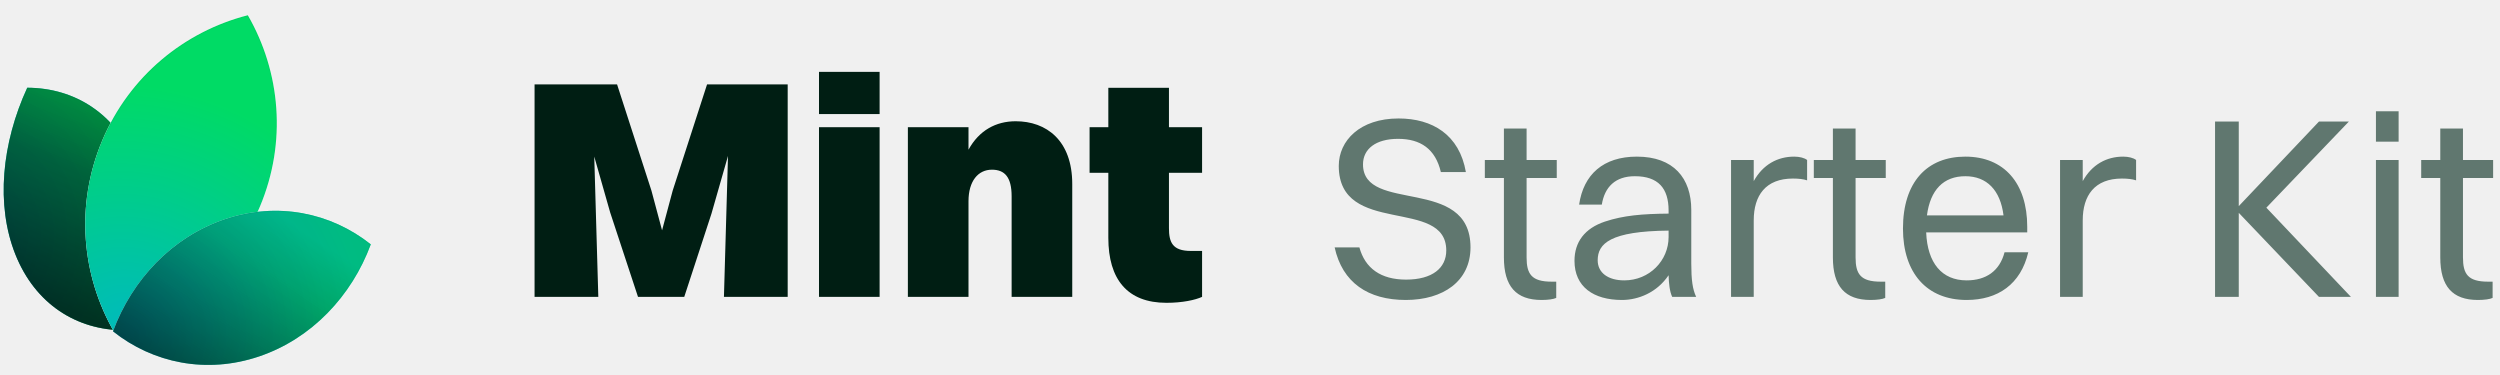
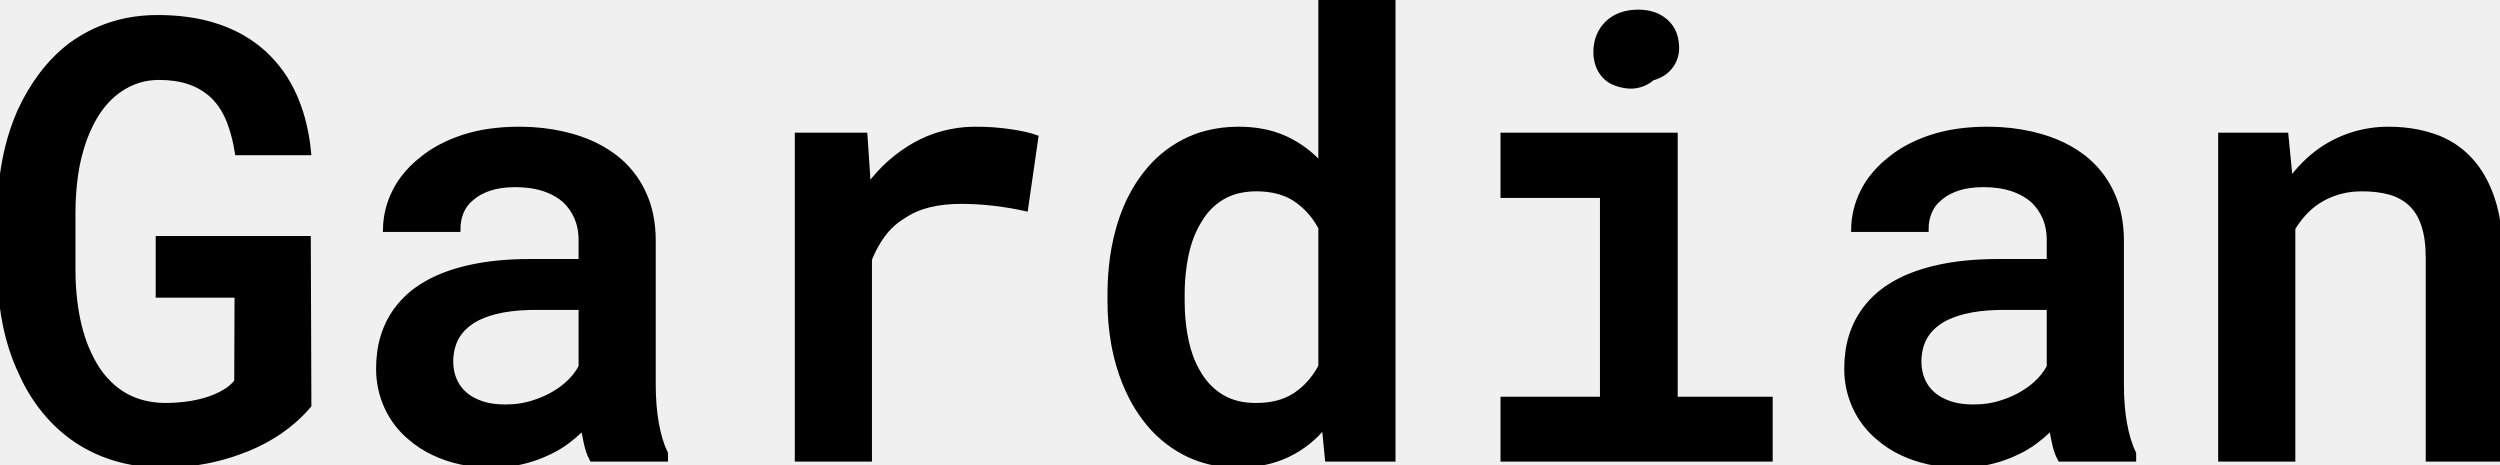
- <svg xmlns="http://www.w3.org/2000/svg" width="160" height="24" viewBox="0 0 160 24" fill="none">
-   <path d="M7.953 21.139C4.896 21.13 2.255 19.458 0.987 16.29C-0.28 13.121 0.109 9.163 1.744 5.615C4.801 5.624 7.442 7.296 8.71 10.465C9.977 13.633 9.588 17.591 7.953 21.139Z" fill="white" />
-   <path d="M7.953 21.139C4.896 21.13 2.255 19.458 0.987 16.29C-0.28 13.121 0.109 9.163 1.744 5.615C4.801 5.624 7.442 7.296 8.71 10.465C9.977 13.633 9.588 17.591 7.953 21.139Z" fill="url(#paint0_radial_115_86)" />
-   <path d="M7.953 21.139C4.896 21.13 2.255 19.458 0.987 16.29C-0.28 13.121 0.109 9.163 1.744 5.615C4.801 5.624 7.442 7.296 8.71 10.465C9.977 13.633 9.588 17.591 7.953 21.139Z" fill="black" fill-opacity="0.5" style="mix-blend-mode:hard-light" />
-   <path d="M7.953 21.139C4.896 21.13 2.255 19.458 0.987 16.29C-0.28 13.121 0.109 9.163 1.744 5.615C4.801 5.624 7.442 7.296 8.71 10.465C9.977 13.633 9.588 17.591 7.953 21.139Z" fill="url(#paint1_linear_115_86)" fill-opacity="0.5" style="mix-blend-mode:hard-light" />
-   <path d="M7.935 21.111C4.897 21.096 2.274 19.431 1.013 16.279C-0.248 13.124 0.136 9.182 1.762 5.643C4.8 5.659 7.423 7.324 8.684 10.476C9.945 13.63 9.561 17.572 7.935 21.111Z" stroke="url(#paint2_linear_115_86)" stroke-opacity="0.05" stroke-width="0.056" />
-   <path d="M7.31 21.257C11.354 20.221 14.884 17.375 16.628 13.236C18.373 9.097 17.945 4.587 15.86 0.976C11.816 2.012 8.287 4.858 6.542 8.998C4.797 13.137 5.225 17.646 7.31 21.257Z" fill="white" />
-   <path d="M7.31 21.257C11.354 20.221 14.884 17.375 16.628 13.236C18.373 9.097 17.945 4.587 15.86 0.976C11.816 2.012 8.287 4.858 6.542 8.998C4.797 13.137 5.225 17.646 7.31 21.257Z" fill="url(#paint3_radial_115_86)" />
-   <path d="M16.602 13.225C14.864 17.349 11.351 20.187 7.324 21.225C5.253 17.624 4.829 13.132 6.568 9.009C8.306 4.885 11.819 2.047 15.846 1.009C17.918 4.61 18.341 9.101 16.602 13.225Z" stroke="url(#paint4_linear_115_86)" stroke-opacity="0.05" stroke-width="0.056" />
-   <path d="M7.234 21.207C9.789 23.237 13.21 23.951 16.577 22.814C19.944 21.677 22.506 18.945 23.73 15.638C21.175 13.608 17.754 12.894 14.387 14.031C11.02 15.168 8.458 17.901 7.234 21.207Z" fill="white" />
-   <path d="M7.234 21.207C9.789 23.237 13.21 23.951 16.577 22.814C19.944 21.677 22.506 18.945 23.73 15.638C21.175 13.608 17.754 12.894 14.387 14.031C11.02 15.168 8.458 17.901 7.234 21.207Z" fill="url(#paint5_radial_115_86)" />
-   <path d="M7.234 21.207C9.789 23.237 13.21 23.951 16.577 22.814C19.944 21.677 22.506 18.945 23.73 15.638C21.175 13.608 17.754 12.894 14.387 14.031C11.02 15.168 8.458 17.901 7.234 21.207Z" fill="black" fill-opacity="0.2" style="mix-blend-mode:hard-light" />
-   <path d="M7.234 21.207C9.789 23.237 13.21 23.951 16.577 22.814C19.944 21.677 22.506 18.945 23.73 15.638C21.175 13.608 17.754 12.894 14.387 14.031C11.02 15.168 8.458 17.901 7.234 21.207Z" fill="url(#paint6_linear_115_86)" fill-opacity="0.5" style="mix-blend-mode:hard-light" />
-   <path d="M16.568 22.787C13.218 23.918 9.814 23.212 7.267 21.198C8.492 17.907 11.044 15.189 14.396 14.058C17.747 12.927 21.15 13.633 23.697 15.648C22.472 18.938 19.92 21.656 16.568 22.787Z" stroke="url(#paint7_linear_115_86)" stroke-opacity="0.05" stroke-width="0.056" />
-   <path d="M34.212 19V5.4H39.492L41.692 12.2L42.372 14.74L43.052 12.2L45.252 5.4H50.412V19H46.332L46.592 9.98L45.532 13.68L43.792 19H40.832L39.052 13.6L38.032 10.02L38.292 19H34.212ZM52.416 7.3V4.6H56.295V7.3H52.416ZM52.416 19V8.14H56.295V19H52.416ZM58.104 19V8.14H61.984V9.58C62.664 8.34 63.744 7.76 65.004 7.76C66.964 7.76 68.624 8.98 68.624 11.78V19H64.744V12.56C64.744 11.34 64.304 10.86 63.484 10.86C62.604 10.86 61.984 11.58 61.984 12.88V19H58.104ZM70.933 15.22V11.06H69.733V8.14H70.933V5.62H74.813V8.14H76.933V11.06H74.813V14.6C74.813 15.5 75.033 16.06 76.213 16.06H76.933V19C76.493 19.2 75.673 19.38 74.653 19.38C72.153 19.38 70.933 17.88 70.933 15.22Z" fill="#001E13" />
-   <path d="M87.232 10.519C87.232 13.687 94.112 11.229 94.112 15.832C94.112 17.994 92.364 19.198 89.971 19.198C87.562 19.198 85.912 18.093 85.417 15.832H87.001C87.364 17.169 88.371 17.895 89.987 17.895C91.671 17.895 92.561 17.152 92.561 16.03C92.561 12.598 85.681 15.155 85.681 10.618C85.681 9.001 87.034 7.582 89.509 7.582C91.671 7.582 93.403 8.621 93.816 11.014H92.215C91.868 9.529 90.912 8.886 89.476 8.886C88.057 8.886 87.232 9.529 87.232 10.519ZM96.25 16.476V11.393H95.029V10.239H96.25V8.226H97.702V10.239H99.632V11.393H97.702V16.476C97.702 17.532 98.015 18.026 99.302 18.026H99.599V19.066C99.434 19.148 99.071 19.198 98.659 19.198C97.025 19.198 96.25 18.323 96.25 16.476ZM102.516 13.093H101.064C101.345 11.162 102.615 10.024 104.76 10.024C107.103 10.024 108.242 11.393 108.242 13.44V16.888C108.242 17.895 108.324 18.521 108.555 19H107.021C106.856 18.654 106.806 18.142 106.79 17.614C106.047 18.72 104.859 19.198 103.803 19.198C101.988 19.198 100.767 18.357 100.767 16.69C100.767 15.486 101.427 14.611 102.714 14.182C103.902 13.786 105.107 13.687 106.79 13.671V13.473C106.79 12.053 106.13 11.278 104.628 11.278C103.374 11.278 102.698 11.971 102.516 13.093ZM102.252 16.657C102.252 17.465 102.929 17.944 103.952 17.944C105.569 17.944 106.79 16.674 106.79 15.172V14.759C103.061 14.793 102.252 15.585 102.252 16.657ZM110.787 19V10.239H112.239V11.591C112.833 10.519 113.774 10.024 114.83 10.024C115.176 10.024 115.49 10.107 115.655 10.239V11.542C115.407 11.46 115.094 11.427 114.747 11.427C112.998 11.427 112.239 12.515 112.239 14.1V19H110.787ZM117.305 16.476V11.393H116.084V10.239H117.305V8.226H118.757V10.239H120.688V11.393H118.757V16.476C118.757 17.532 119.071 18.026 120.358 18.026H120.655V19.066C120.49 19.148 120.127 19.198 119.714 19.198C118.081 19.198 117.305 18.323 117.305 16.476ZM129.809 16.145C129.33 18.192 127.862 19.198 125.865 19.198C123.324 19.198 121.79 17.482 121.79 14.627C121.79 11.658 123.324 10.024 125.783 10.024C128.258 10.024 129.743 11.723 129.743 14.512V14.875H123.275C123.357 16.838 124.281 17.944 125.865 17.944C127.103 17.944 127.977 17.35 128.291 16.145H129.809ZM125.783 11.278C124.38 11.278 123.539 12.152 123.324 13.786H128.225C128.027 12.169 127.152 11.278 125.783 11.278ZM131.843 19V10.239H133.295V11.591C133.889 10.519 134.829 10.024 135.885 10.024C136.232 10.024 136.545 10.107 136.71 10.239V11.542C136.463 11.46 136.149 11.427 135.803 11.427C134.054 11.427 133.295 12.515 133.295 14.1V19H131.843ZM141.763 19V7.78H143.281V13.192L148.413 7.78H150.327L145.047 13.291L150.459 19H148.413L143.281 13.621V19H141.763ZM152.06 9.067V7.12H153.512V9.067H152.06ZM152.06 19V10.239H153.512V19H152.06ZM156.178 16.476V11.393H154.957V10.239H156.178V8.226H157.63V10.239H159.56V11.393H157.63V16.476C157.63 17.532 157.943 18.026 159.23 18.026H159.527V19.066C159.362 19.148 158.999 19.198 158.587 19.198C156.953 19.198 156.178 18.323 156.178 16.476Z" fill="#002719" fill-opacity="0.6" />
-   <defs>
-     <radialGradient id="paint0_radial_115_86" cx="0" cy="0" r="1" gradientUnits="userSpaceOnUse" gradientTransform="translate(-3.00503 15.023) rotate(-10.029) scale(17.9572 17.784)">
-       <stop stop-color="#00B0BB" />
-       <stop offset="1" stop-color="#00DB65" />
-     </radialGradient>
-     <linearGradient id="paint1_linear_115_86" x1="7.39" y1="4.813" x2="1.63" y2="18.689" gradientUnits="userSpaceOnUse">
-       <stop stop-color="#18E299" />
-       <stop offset="1" />
-     </linearGradient>
-     <linearGradient id="paint2_linear_115_86" x1="7.948" y1="8.016" x2="1.761" y2="18.746" gradientUnits="userSpaceOnUse">
-       <stop />
-       <stop offset="1" stop-opacity="0" />
-     </linearGradient>
-     <radialGradient id="paint3_radial_115_86" cx="0" cy="0" r="1" gradientUnits="userSpaceOnUse" gradientTransform="translate(8.11404 20.8822) rotate(-75.7542) scale(21.6246 23.7772)">
-       <stop stop-color="#00BBBB" />
-       <stop offset="0.713" stop-color="#00DB65" />
-     </radialGradient>
-     <linearGradient id="paint4_linear_115_86" x1="7.602" y1="5.871" x2="15.556" y2="16.372" gradientUnits="userSpaceOnUse">
-       <stop />
-       <stop offset="1" stop-opacity="0" />
-     </linearGradient>
-     <radialGradient id="paint5_radial_115_86" cx="0" cy="0" r="1" gradientUnits="userSpaceOnUse" gradientTransform="translate(7.84537 21.5181) rotate(-20.3525) scale(18.5603 17.32)">
-       <stop stop-color="#00B0BB" />
-       <stop offset="1" stop-color="#00DB65" />
-     </radialGradient>
-     <linearGradient id="paint6_linear_115_86" x1="16.808" y1="13.007" x2="10.041" y2="22.994" gradientUnits="userSpaceOnUse">
-       <stop stop-color="#00B1BC" />
-       <stop offset="1" />
-     </linearGradient>
-     <linearGradient id="paint7_linear_115_86" x1="16.808" y1="13.007" x2="14.169" y2="23.841" gradientUnits="userSpaceOnUse">
-       <stop />
-       <stop offset="1" stop-opacity="0" />
-     </linearGradient>
-   </defs>
+ <svg xmlns="http://www.w3.org/2000/svg" width="408.74" height="75.977" viewBox="0 0 408.74 75.977">
+   <g id="svgGroup" stroke-linecap="round" fill-rule="evenodd" font-size="9pt" stroke="#000" stroke-width="0.25mm" fill="#000" style="stroke:#000;stroke-width:0.25mm;fill:#000">
+     <path d="M 50.439 66.26 L 50.342 39.063 L 25.928 39.063 L 25.928 48.193 L 38.818 48.193 L 38.77 62.402 Q 37.988 63.428 36.67 64.185 A 14.151 14.151 0 0 1 34.224 65.287 A 15.97 15.97 0 0 1 33.789 65.43 Q 32.178 65.918 30.42 66.138 A 27.932 27.932 0 0 1 26.953 66.357 A 16.035 16.035 0 0 1 24.145 66.073 A 12.547 12.547 0 0 1 21.802 65.381 A 11.972 11.972 0 0 1 17.822 62.744 A 14.025 14.025 0 0 1 15.454 59.717 Q 14.453 58.008 13.721 56.055 A 28.653 28.653 0 0 1 12.664 52.289 A 33.815 33.815 0 0 1 12.329 50.439 A 40.742 40.742 0 0 1 11.894 45.706 A 47.126 47.126 0 0 1 11.865 44.043 L 11.865 34.863 Q 11.865 31.982 12.207 29.248 A 31.631 31.631 0 0 1 12.9 25.494 A 27.432 27.432 0 0 1 13.281 24.121 A 24.422 24.422 0 0 1 14.624 20.641 A 20.92 20.92 0 0 1 15.405 19.165 A 15.321 15.321 0 0 1 17.303 16.554 A 13.229 13.229 0 0 1 18.457 15.43 A 11.795 11.795 0 0 1 21.875 13.354 A 10.836 10.836 0 0 1 25.195 12.624 A 12.792 12.792 0 0 1 26.025 12.598 A 18.167 18.167 0 0 1 28.563 12.766 Q 30.095 12.982 31.372 13.477 A 10.524 10.524 0 0 1 34.38 15.234 A 9.812 9.812 0 0 1 35.205 16.016 A 11.014 11.014 0 0 1 36.942 18.499 A 13.606 13.606 0 0 1 37.549 19.849 Q 38.428 22.119 38.867 24.902 L 50.391 24.902 A 32.145 32.145 0 0 0 49.385 19.365 A 26.302 26.302 0 0 0 48.096 15.747 A 20.795 20.795 0 0 0 43.164 8.789 A 20.376 20.376 0 0 0 37.391 5.085 A 24.306 24.306 0 0 0 35.742 4.443 A 26.398 26.398 0 0 0 30.609 3.24 A 35.822 35.822 0 0 0 25.781 2.93 A 25.797 25.797 0 0 0 20.655 3.422 A 22.106 22.106 0 0 0 18.091 4.102 A 23.185 23.185 0 0 0 11.621 7.422 Q 8.936 9.473 6.836 12.256 A 31.65 31.65 0 0 0 3.414 17.989 A 34.96 34.96 0 0 0 3.223 18.408 A 35.054 35.054 0 0 0 1.305 24.112 A 40.658 40.658 0 0 0 0.854 26.172 Q 0.049 30.371 0 34.961 L 0 44.043 A 48.484 48.484 0 0 0 0.626 51.441 A 43.443 43.443 0 0 0 0.928 53.076 Q 1.807 57.373 3.516 60.938 A 27.136 27.136 0 0 0 7.3 67.139 Q 9.57 69.922 12.451 71.875 A 23.231 23.231 0 0 0 18.234 74.693 A 26.29 26.29 0 0 0 18.896 74.902 A 25.566 25.566 0 0 0 24.732 75.921 A 29.994 29.994 0 0 0 26.562 75.977 A 38.836 38.836 0 0 0 32.418 75.55 A 33.414 33.414 0 0 0 34.912 75.073 A 35.16 35.16 0 0 0 40.442 73.32 A 31.243 31.243 0 0 0 42.139 72.559 A 27.163 27.163 0 0 0 45.651 70.544 A 23.66 23.66 0 0 0 46.875 69.653 Q 48.975 68.018 50.439 66.26 Z M 363.135 22.168 L 363.135 75 L 374.805 75 L 374.805 37.305 A 14.801 14.801 0 0 1 376.611 34.863 A 12.254 12.254 0 0 1 378.339 33.29 A 11.023 11.023 0 0 1 378.809 32.959 Q 380.322 31.934 382.178 31.372 A 13.23 13.23 0 0 1 385.126 30.846 A 15.643 15.643 0 0 1 386.182 30.811 Q 388.77 30.811 390.771 31.372 A 8.46 8.46 0 0 1 393.247 32.502 A 7.771 7.771 0 0 1 394.189 33.252 A 7.445 7.445 0 0 1 395.677 35.214 A 10.005 10.005 0 0 1 396.338 36.768 Q 397.07 38.965 397.07 42.236 L 397.07 75 L 408.74 75 L 408.74 42.041 A 39.261 39.261 0 0 0 408.525 37.807 Q 408.207 34.885 407.422 32.544 A 19.998 19.998 0 0 0 405.893 29.063 A 15.303 15.303 0 0 0 403.711 26.074 A 14.203 14.203 0 0 0 397.949 22.363 A 21.145 21.145 0 0 0 392.994 21.306 A 25.967 25.967 0 0 0 390.527 21.191 A 19.354 19.354 0 0 0 384.711 22.057 A 18.396 18.396 0 0 0 384.668 22.07 A 19.197 19.197 0 0 0 379.541 24.561 A 20.623 20.623 0 0 0 376.782 26.88 A 21.824 21.824 0 0 0 374.414 29.688 L 373.682 22.168 L 363.135 22.168 Z M 96.826 75 L 108.74 75 L 108.74 74.17 Q 107.764 72.119 107.251 69.263 A 31.285 31.285 0 0 1 106.866 66.229 A 42.62 42.62 0 0 1 106.738 62.842 L 106.738 39.355 A 20.653 20.653 0 0 0 106.33 35.157 A 16.08 16.08 0 0 0 105.078 31.421 A 15.575 15.575 0 0 0 100.488 25.732 A 19.361 19.361 0 0 0 95.941 23.163 A 23.831 23.831 0 0 0 93.53 22.339 A 30.311 30.311 0 0 0 87.144 21.263 A 35.744 35.744 0 0 0 84.863 21.191 A 34.055 34.055 0 0 0 80.118 21.506 A 25.184 25.184 0 0 0 75.659 22.534 A 23.482 23.482 0 0 0 71.954 24.115 A 18.003 18.003 0 0 0 68.896 26.172 A 16.336 16.336 0 0 0 65.906 29.226 A 14.23 14.23 0 0 0 64.6 31.348 A 13.974 13.974 0 0 0 63.086 37.451 L 74.805 37.451 Q 74.805 35.938 75.366 34.595 A 5.628 5.628 0 0 1 77.1 32.324 A 7.481 7.481 0 0 1 78.659 31.285 A 10.018 10.018 0 0 1 80.054 30.713 A 11.125 11.125 0 0 1 81.956 30.278 Q 82.881 30.146 83.927 30.129 A 19.071 19.071 0 0 1 84.229 30.127 A 17.953 17.953 0 0 1 86.566 30.272 Q 87.796 30.433 88.858 30.775 A 11.128 11.128 0 0 1 88.892 30.786 A 10.835 10.835 0 0 1 90.978 31.705 A 8.912 8.912 0 0 1 92.334 32.666 A 8.342 8.342 0 0 1 94.36 35.547 A 8.84 8.84 0 0 1 95.006 38.075 A 10.953 10.953 0 0 1 95.068 39.258 L 95.068 42.822 L 86.572 42.822 A 52.159 52.159 0 0 0 81.319 43.074 A 38.133 38.133 0 0 0 76.343 43.896 Q 72.144 44.895 69.19 46.738 A 17.29 17.29 0 0 0 68.75 47.021 A 14.951 14.951 0 0 0 64.531 51.155 A 14.369 14.369 0 0 0 63.696 52.563 A 15.382 15.382 0 0 0 62.132 57.636 A 19.66 19.66 0 0 0 61.963 60.254 A 14.775 14.775 0 0 0 63.295 66.506 A 14.51 14.51 0 0 0 63.306 66.528 Q 64.648 69.434 67.09 71.484 A 16.536 16.536 0 0 0 70.998 74.013 A 20.287 20.287 0 0 0 72.876 74.78 A 21.034 21.034 0 0 0 77.816 75.854 A 25.957 25.957 0 0 0 80.371 75.977 A 23.365 23.365 0 0 0 83.411 75.786 A 19.53 19.53 0 0 0 85.107 75.488 A 20.56 20.56 0 0 0 88.607 74.386 A 18.648 18.648 0 0 0 89.209 74.121 A 17.724 17.724 0 0 0 91.961 72.63 A 15.855 15.855 0 0 0 92.651 72.144 A 23.109 23.109 0 0 0 94.78 70.354 A 20.374 20.374 0 0 0 95.41 69.727 A 47.297 47.297 0 0 0 95.818 71.928 A 42.475 42.475 0 0 0 95.972 72.632 A 11.276 11.276 0 0 0 96.291 73.77 Q 96.524 74.451 96.826 75 Z M 336.865 75 L 348.779 75 L 348.779 74.17 Q 347.803 72.119 347.29 69.263 A 31.285 31.285 0 0 1 346.906 66.229 A 42.62 42.62 0 0 1 346.777 62.842 L 346.777 39.355 A 20.653 20.653 0 0 0 346.369 35.157 A 16.08 16.08 0 0 0 345.117 31.421 A 15.575 15.575 0 0 0 340.527 25.732 A 19.361 19.361 0 0 0 335.98 23.163 A 23.831 23.831 0 0 0 333.569 22.339 A 30.311 30.311 0 0 0 327.184 21.263 A 35.744 35.744 0 0 0 324.902 21.191 A 34.055 34.055 0 0 0 320.158 21.506 A 25.184 25.184 0 0 0 315.698 22.534 A 23.482 23.482 0 0 0 311.993 24.115 A 18.003 18.003 0 0 0 308.936 26.172 A 16.336 16.336 0 0 0 305.945 29.226 A 14.23 14.23 0 0 0 304.639 31.348 A 13.974 13.974 0 0 0 303.125 37.451 L 314.844 37.451 Q 314.844 35.938 315.405 34.595 A 5.628 5.628 0 0 1 317.139 32.324 A 7.481 7.481 0 0 1 318.698 31.285 A 10.018 10.018 0 0 1 320.093 30.713 A 11.125 11.125 0 0 1 321.995 30.278 Q 322.92 30.146 323.966 30.129 A 19.071 19.071 0 0 1 324.268 30.127 A 17.953 17.953 0 0 1 326.605 30.272 Q 327.835 30.433 328.897 30.775 A 11.128 11.128 0 0 1 328.931 30.786 A 10.835 10.835 0 0 1 331.017 31.705 A 8.912 8.912 0 0 1 332.373 32.666 A 8.342 8.342 0 0 1 334.399 35.547 A 8.84 8.84 0 0 1 335.045 38.075 A 10.953 10.953 0 0 1 335.107 39.258 L 335.107 42.822 L 326.611 42.822 A 52.159 52.159 0 0 0 321.358 43.074 A 38.133 38.133 0 0 0 316.382 43.896 Q 312.183 44.895 309.229 46.738 A 17.29 17.29 0 0 0 308.789 47.021 A 14.951 14.951 0 0 0 304.57 51.155 A 14.369 14.369 0 0 0 303.735 52.563 A 15.382 15.382 0 0 0 302.171 57.636 A 19.66 19.66 0 0 0 302.002 60.254 A 14.775 14.775 0 0 0 303.334 66.506 A 14.51 14.51 0 0 0 303.345 66.528 Q 304.688 69.434 307.129 71.484 A 16.536 16.536 0 0 0 311.037 74.013 A 20.287 20.287 0 0 0 312.915 74.78 A 21.034 21.034 0 0 0 317.855 75.854 A 25.957 25.957 0 0 0 320.41 75.977 A 23.365 23.365 0 0 0 323.45 75.786 A 19.53 19.53 0 0 0 325.146 75.488 A 20.56 20.56 0 0 0 328.646 74.386 A 18.648 18.648 0 0 0 329.248 74.121 A 17.724 17.724 0 0 0 332 72.63 A 15.855 15.855 0 0 0 332.69 72.144 A 23.109 23.109 0 0 0 334.819 70.354 A 20.374 20.374 0 0 0 335.449 69.727 A 47.297 47.297 0 0 0 335.857 71.928 A 42.475 42.475 0 0 0 336.011 72.632 A 11.276 11.276 0 0 0 336.331 73.77 Q 336.563 74.451 336.865 75 Z M 181.543 48.193 L 181.543 49.219 A 39.23 39.23 0 0 0 182.159 56.289 A 33.457 33.457 0 0 0 183.008 59.839 A 29.208 29.208 0 0 0 185.042 64.935 A 23.77 23.77 0 0 0 187.158 68.311 A 19.21 19.21 0 0 0 193.701 73.95 A 17.737 17.737 0 0 0 200.324 75.88 A 21.649 21.649 0 0 0 202.393 75.977 A 21.263 21.263 0 0 0 206.65 75.568 A 16.507 16.507 0 0 0 210.498 74.292 Q 214.014 72.607 216.553 69.482 L 217.09 75 L 227.686 75 L 227.686 0 L 216.016 0 L 216.016 27.1 Q 213.477 24.268 210.181 22.729 A 16.02 16.02 0 0 0 205.941 21.455 A 21.621 21.621 0 0 0 202.49 21.191 A 20.693 20.693 0 0 0 197.314 21.817 A 17.482 17.482 0 0 0 193.726 23.169 Q 189.844 25.146 187.158 28.711 A 23.782 23.782 0 0 0 184.127 33.989 A 29.743 29.743 0 0 0 182.983 37.231 A 35.953 35.953 0 0 0 181.75 43.793 A 45.435 45.435 0 0 0 181.543 48.193 Z M 273.828 22.168 L 245.801 22.168 L 245.801 31.885 L 262.061 31.885 L 262.061 65.332 L 245.801 65.332 L 245.801 75 L 289.355 75 L 289.355 65.332 L 273.828 65.332 L 273.828 22.168 Z M 141.895 30.713 L 141.846 29.492 L 141.357 22.168 L 130.42 22.168 L 130.42 75 L 142.09 75 L 142.09 42.383 A 18.53 18.53 0 0 1 143.497 39.538 A 15.861 15.861 0 0 1 144.385 38.232 Q 145.752 36.426 147.705 35.254 A 12.48 12.48 0 0 1 150.786 33.757 A 14.859 14.859 0 0 1 151.855 33.447 A 19.018 19.018 0 0 1 154.511 32.99 A 25.462 25.462 0 0 1 157.129 32.861 A 46.626 46.626 0 0 1 162.329 33.154 A 52.079 52.079 0 0 1 167.627 34.033 L 169.287 22.51 Q 167.843 21.997 165.353 21.618 A 45.139 45.139 0 0 0 165.112 21.582 Q 162.451 21.191 159.619 21.191 A 20.362 20.362 0 0 0 151.655 22.741 A 19.626 19.626 0 0 0 149.634 23.73 A 24.015 24.015 0 0 0 142.104 30.428 A 27.636 27.636 0 0 0 141.895 30.713 Z M 193.213 49.219 L 193.213 48.193 A 33.149 33.149 0 0 1 193.536 43.488 A 28.592 28.592 0 0 1 193.896 41.479 Q 194.58 38.33 196.094 35.938 Q 197.51 33.545 199.829 32.178 A 9.61 9.61 0 0 1 202.919 31.036 A 13.22 13.22 0 0 1 205.42 30.811 A 14.499 14.499 0 0 1 208.267 31.075 Q 210.328 31.488 211.89 32.544 A 12.602 12.602 0 0 1 215.714 36.668 A 14.883 14.883 0 0 1 216.016 37.207 L 216.016 59.912 A 13.131 13.131 0 0 1 213.523 63.285 A 11.938 11.938 0 0 1 211.865 64.624 A 9.821 9.821 0 0 1 208.574 66.014 Q 207.27 66.314 205.758 66.352 A 17.537 17.537 0 0 1 205.322 66.357 Q 202.1 66.357 199.805 65.015 A 10.707 10.707 0 0 1 196.091 61.354 A 12.476 12.476 0 0 1 196.045 61.279 A 15.073 15.073 0 0 1 194.55 58.174 A 19.407 19.407 0 0 1 193.896 55.859 A 29.93 29.93 0 0 1 193.256 50.952 A 34.71 34.71 0 0 1 193.213 49.219 Z M 87.549 50.195 L 95.068 50.195 L 95.068 59.961 A 8.663 8.663 0 0 1 94.073 61.5 A 11.032 11.032 0 0 1 93.262 62.402 A 12.569 12.569 0 0 1 91.443 63.898 A 15.057 15.057 0 0 1 90.479 64.502 A 15.955 15.955 0 0 1 87.914 65.68 A 18.78 18.78 0 0 1 86.89 66.016 A 14.343 14.343 0 0 1 83.814 66.56 A 17.039 17.039 0 0 1 82.617 66.602 A 15.144 15.144 0 0 1 80.764 66.494 Q 79.645 66.356 78.711 66.04 A 9.325 9.325 0 0 1 77.185 65.375 A 7.257 7.257 0 0 1 75.928 64.502 A 6.371 6.371 0 0 1 74.219 62.134 A 7.597 7.597 0 0 1 73.636 59.356 A 8.738 8.738 0 0 1 73.633 59.131 A 9.276 9.276 0 0 1 73.845 57.111 A 7.632 7.632 0 0 1 74.341 55.615 A 6.916 6.916 0 0 1 76.24 53.149 A 8.21 8.21 0 0 1 76.514 52.93 A 9.143 9.143 0 0 1 78.249 51.86 Q 79.101 51.451 80.127 51.136 A 17.614 17.614 0 0 1 80.957 50.903 A 21.209 21.209 0 0 1 83.589 50.419 Q 84.952 50.251 86.498 50.209 A 38.7 38.7 0 0 1 87.549 50.195 Z M 327.588 50.195 L 335.107 50.195 L 335.107 59.961 A 8.663 8.663 0 0 1 334.112 61.5 A 11.032 11.032 0 0 1 333.301 62.402 A 12.569 12.569 0 0 1 331.482 63.898 A 15.057 15.057 0 0 1 330.518 64.502 A 15.955 15.955 0 0 1 327.953 65.68 A 18.78 18.78 0 0 1 326.929 66.016 A 14.343 14.343 0 0 1 323.853 66.56 A 17.039 17.039 0 0 1 322.656 66.602 A 15.144 15.144 0 0 1 320.804 66.494 Q 319.684 66.356 318.75 66.04 A 9.325 9.325 0 0 1 317.224 65.375 A 7.257 7.257 0 0 1 315.967 64.502 A 6.371 6.371 0 0 1 314.258 62.134 A 7.597 7.597 0 0 1 313.675 59.356 A 8.738 8.738 0 0 1 313.672 59.131 A 9.276 9.276 0 0 1 313.884 57.111 A 7.632 7.632 0 0 1 314.38 55.615 A 6.916 6.916 0 0 1 316.279 53.149 A 8.21 8.21 0 0 1 316.553 52.93 A 9.143 9.143 0 0 1 318.288 51.86 Q 319.14 51.451 320.167 51.136 A 17.614 17.614 0 0 1 320.996 50.903 A 21.209 21.209 0 0 1 323.628 50.419 Q 324.991 50.251 326.537 50.209 A 38.7 38.7 0 0 1 327.588 50.195 Z M 260.986 8.496 A 6.439 6.439 0 0 0 261.226 10.286 A 5.413 5.413 0 0 0 261.89 11.743 A 4.532 4.532 0 0 0 264.022 13.483 A 5.907 5.907 0 0 0 264.551 13.672 A 7.898 7.898 0 0 0 265.659 13.938 Q 266.732 14.111 267.676 13.916 A 5.11 5.11 0 0 0 270.117 12.695 A 5.889 5.889 0 0 0 271.775 11.993 A 4.921 4.921 0 0 0 273.242 10.571 A 4.758 4.758 0 0 0 274.057 7.84 Q 274.057 7.447 274.003 7.031 A 7.051 7.051 0 0 0 273.975 6.836 Q 273.73 4.736 272.095 3.394 A 5.716 5.716 0 0 0 269.729 2.256 Q 268.88 2.057 267.886 2.051 A 10.288 10.288 0 0 0 267.822 2.051 A 9.037 9.037 0 0 0 266.273 2.178 A 7.065 7.065 0 0 0 265.015 2.515 A 6.536 6.536 0 0 0 263.546 3.276 A 5.737 5.737 0 0 0 262.891 3.809 A 5.891 5.891 0 0 0 261.475 5.884 A 6.662 6.662 0 0 0 261.003 7.973 A 7.874 7.874 0 0 0 260.986 8.496 Z" vector-effect="non-scaling-stroke" />
+   </g>
</svg>
